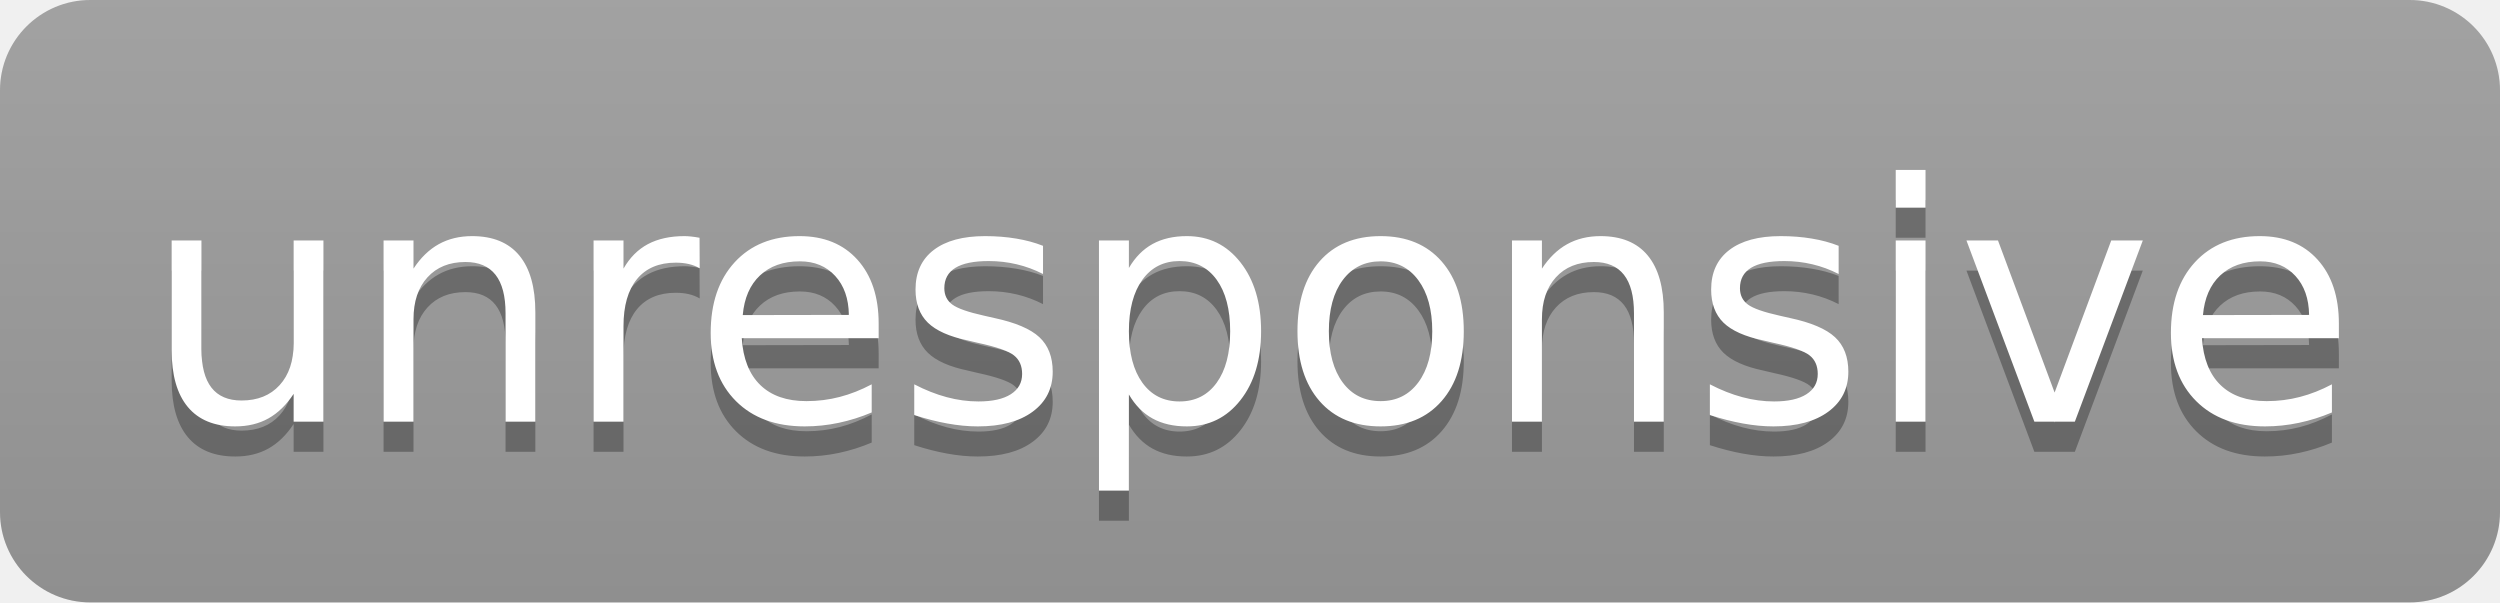
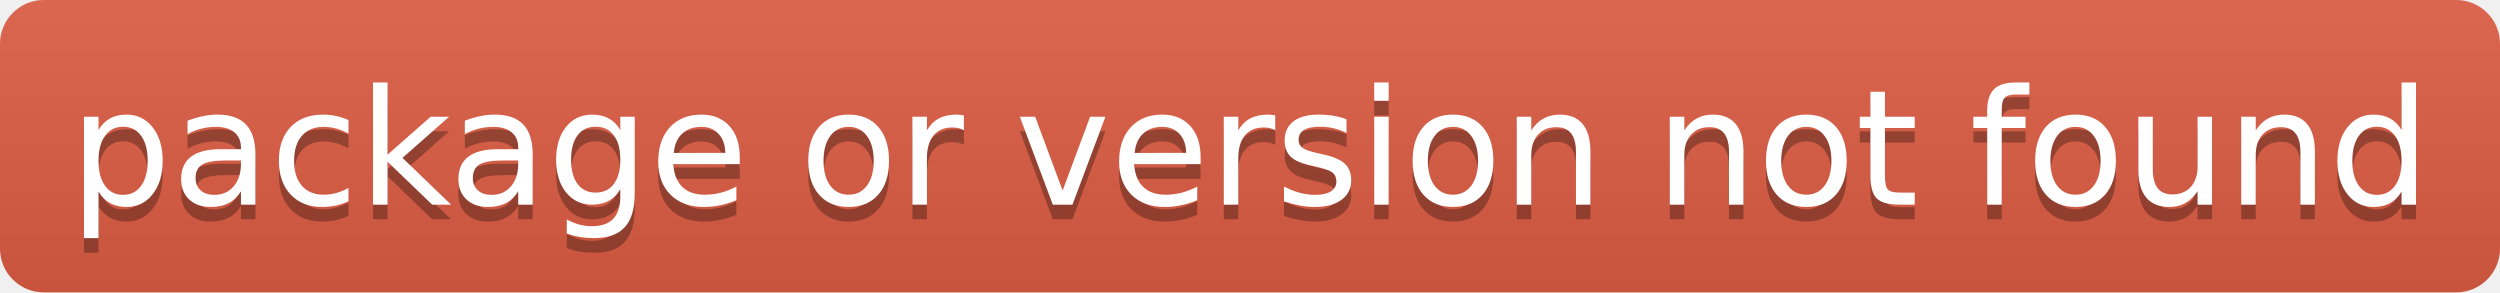
- <svg xmlns="http://www.w3.org/2000/svg" width="83" height="20">
+ <svg xmlns="http://www.w3.org/2000/svg" width="171" height="20">
  <linearGradient id="b" x2="0" y2="100%">
    <stop offset="0" stop-color="#bbb" stop-opacity=".1" />
    <stop offset="1" stop-opacity=".1" />
  </linearGradient>
  <clipPath id="a">
-     <rect width="83" height="20" rx="3" fill="#fff" />
+     <rect width="171" height="20" rx="3" fill="#fff" />
  </clipPath>
  <g clip-path="url(#a)">
-     <path fill="#9f9f9f" d="M0 0h0v20H0z" />
-     <path fill="#9f9f9f" d="M0 0h83v20H0z" />
-     <path fill="url(#b)" d="M0 0h83v20H0z" />
+     <path fill="#e05d44" d="M0 0h0v20H0z" />
+     <path fill="#e05d44" d="M0 0h171v20H0z" />
+     <path fill="url(#b)" d="M0 0h171v20H0z" />
  </g>
  <g fill="#fff" text-anchor="middle" font-family="DejaVu Sans,Verdana,Geneva,sans-serif" font-size="110">
-     <text x="415" y="150" fill="#010101" fill-opacity=".3" transform="scale(.1)" textLength="730">unresponsive</text>
-     <text x="415" y="140" transform="scale(.1)" textLength="730">unresponsive</text>
+     <text x="855" y="150" fill="#010101" fill-opacity=".3" transform="scale(.1)" textLength="1610">package or version not found</text>
+     <text x="855" y="140" transform="scale(.1)" textLength="1610">package or version not found</text>
  </g>
</svg>
